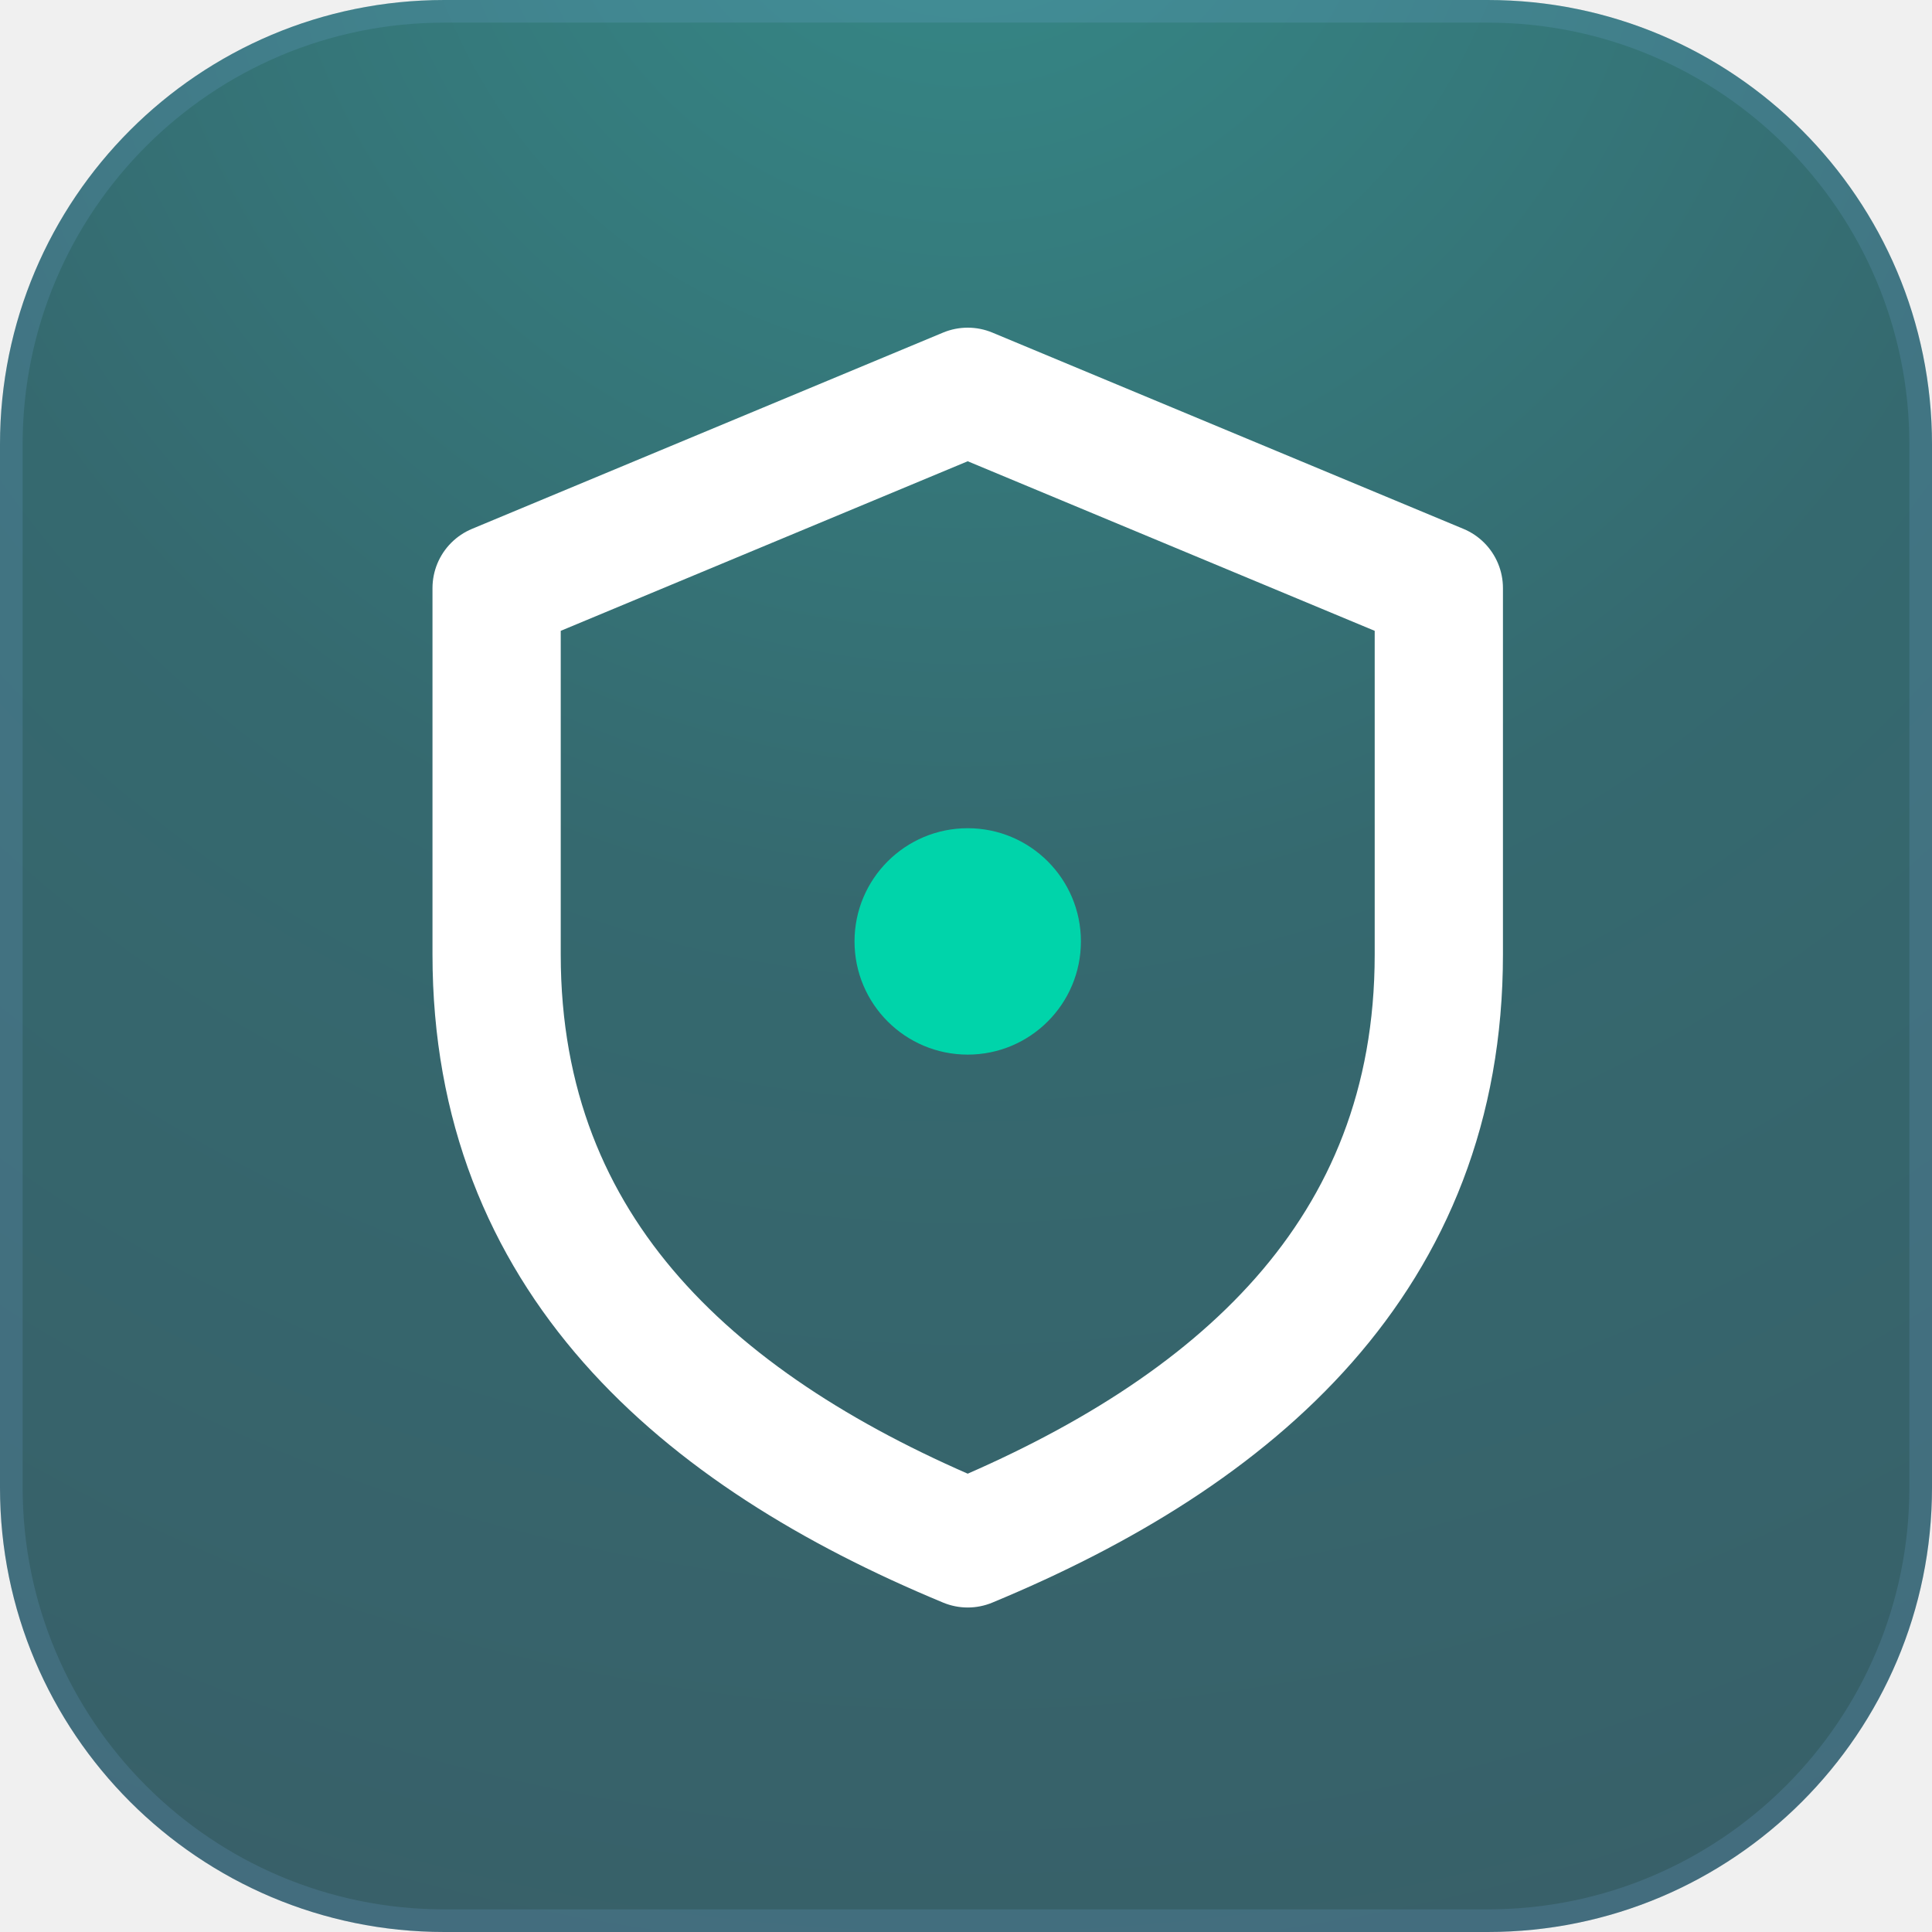
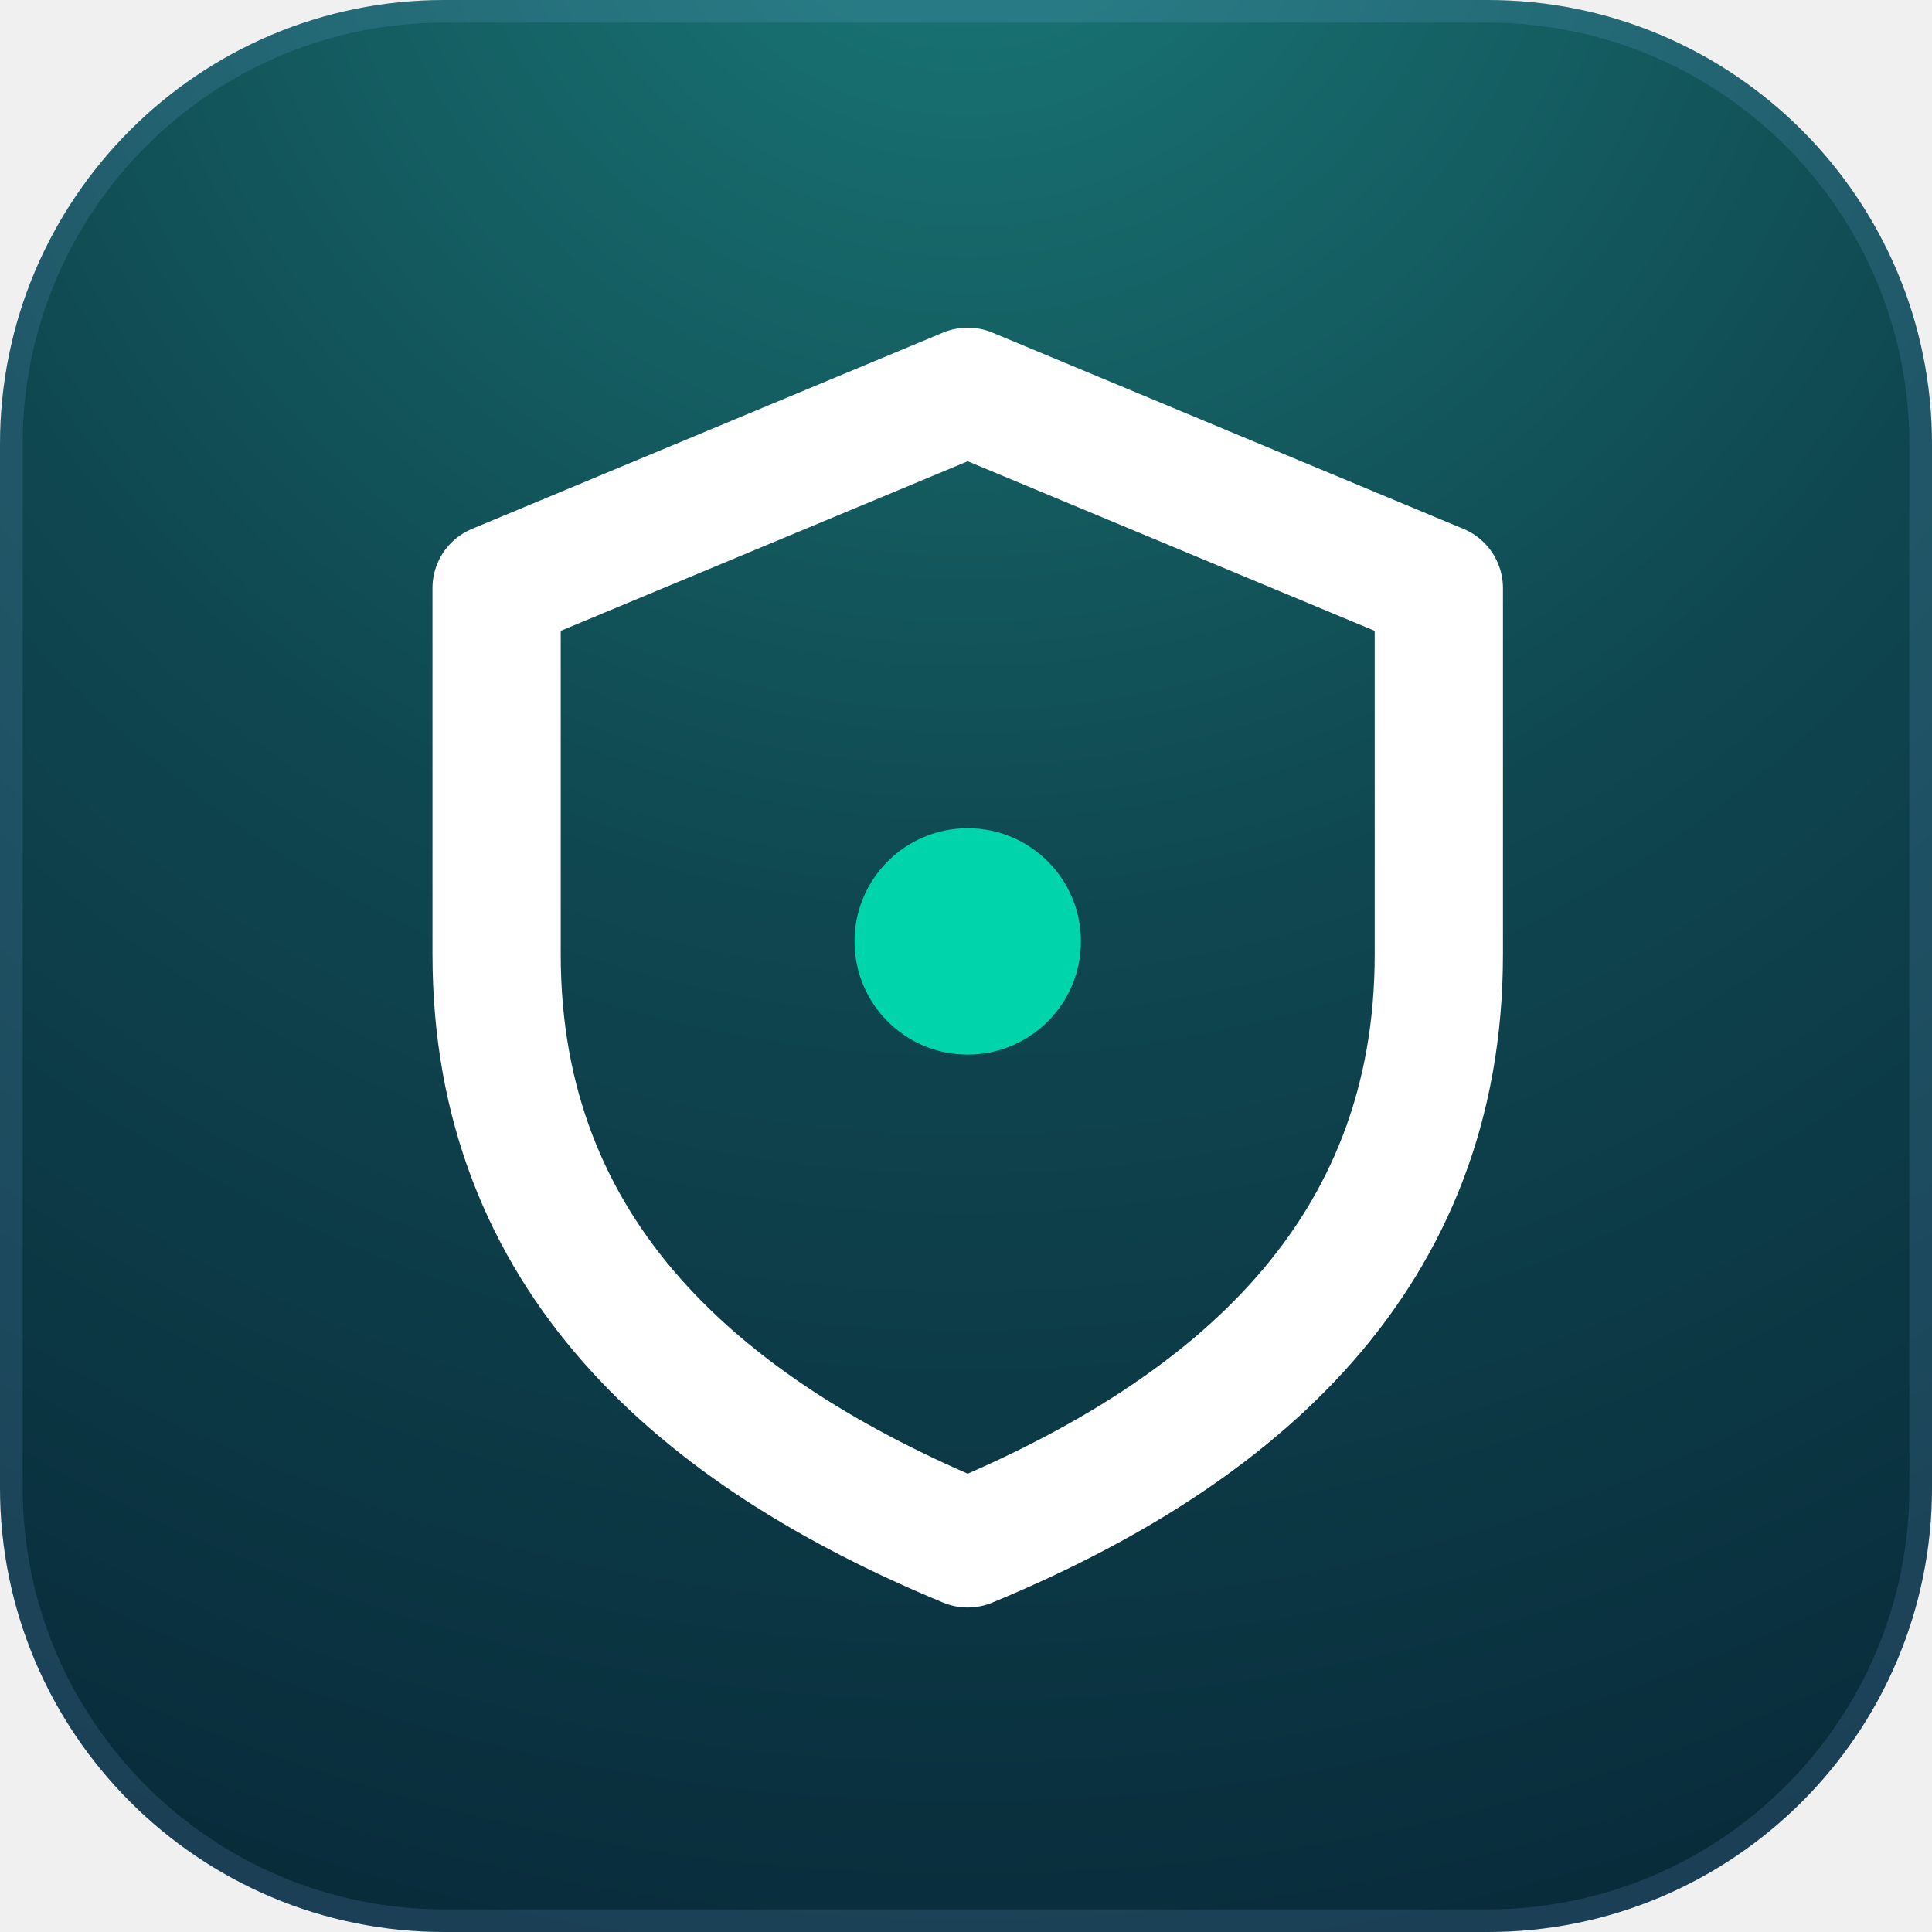
<svg xmlns="http://www.w3.org/2000/svg" viewBox="0 0 256 256">
  <defs>
    <radialGradient id="bg" cx="0.5" cy="-0.1" r="1.2">
-       <stop offset="0" stop-color="#358a88" />
-       <stop offset="0.48" stop-color="#35696f" />
-       <stop offset="1" stop-color="#385f68" />
+       <stop offset="0" stop-color="#1a7a78" />
+       <stop offset="0.48" stop-color="#0f4750" />
+       <stop offset="1" stop-color="#082838" />
    </radialGradient>
  </defs>
  <rect width="256" height="256" rx="58.88" fill="url(#bg)" />
  <rect x="1.5" y="1.5" width="253" height="253" rx="57.38" fill="none" stroke="#8cbeff" stroke-opacity="0.14" stroke-width="3" />
  <g transform="translate(17.0 17.0) scale(0.867)">
    <g transform="translate(0.29 -1.73)" data-centre="1">
      <path d="M128 42 L200 72 V128 c0 46 -31 73 -72 90 c-41 -17 -72 -44 -72 -90 V72 Z" fill="none" stroke="#ffffff" stroke-width="19.6" stroke-linejoin="round" />
      <circle cx="128" cy="126" r="17.3" fill="#00d4aa" />
    </g>
  </g>
</svg>
